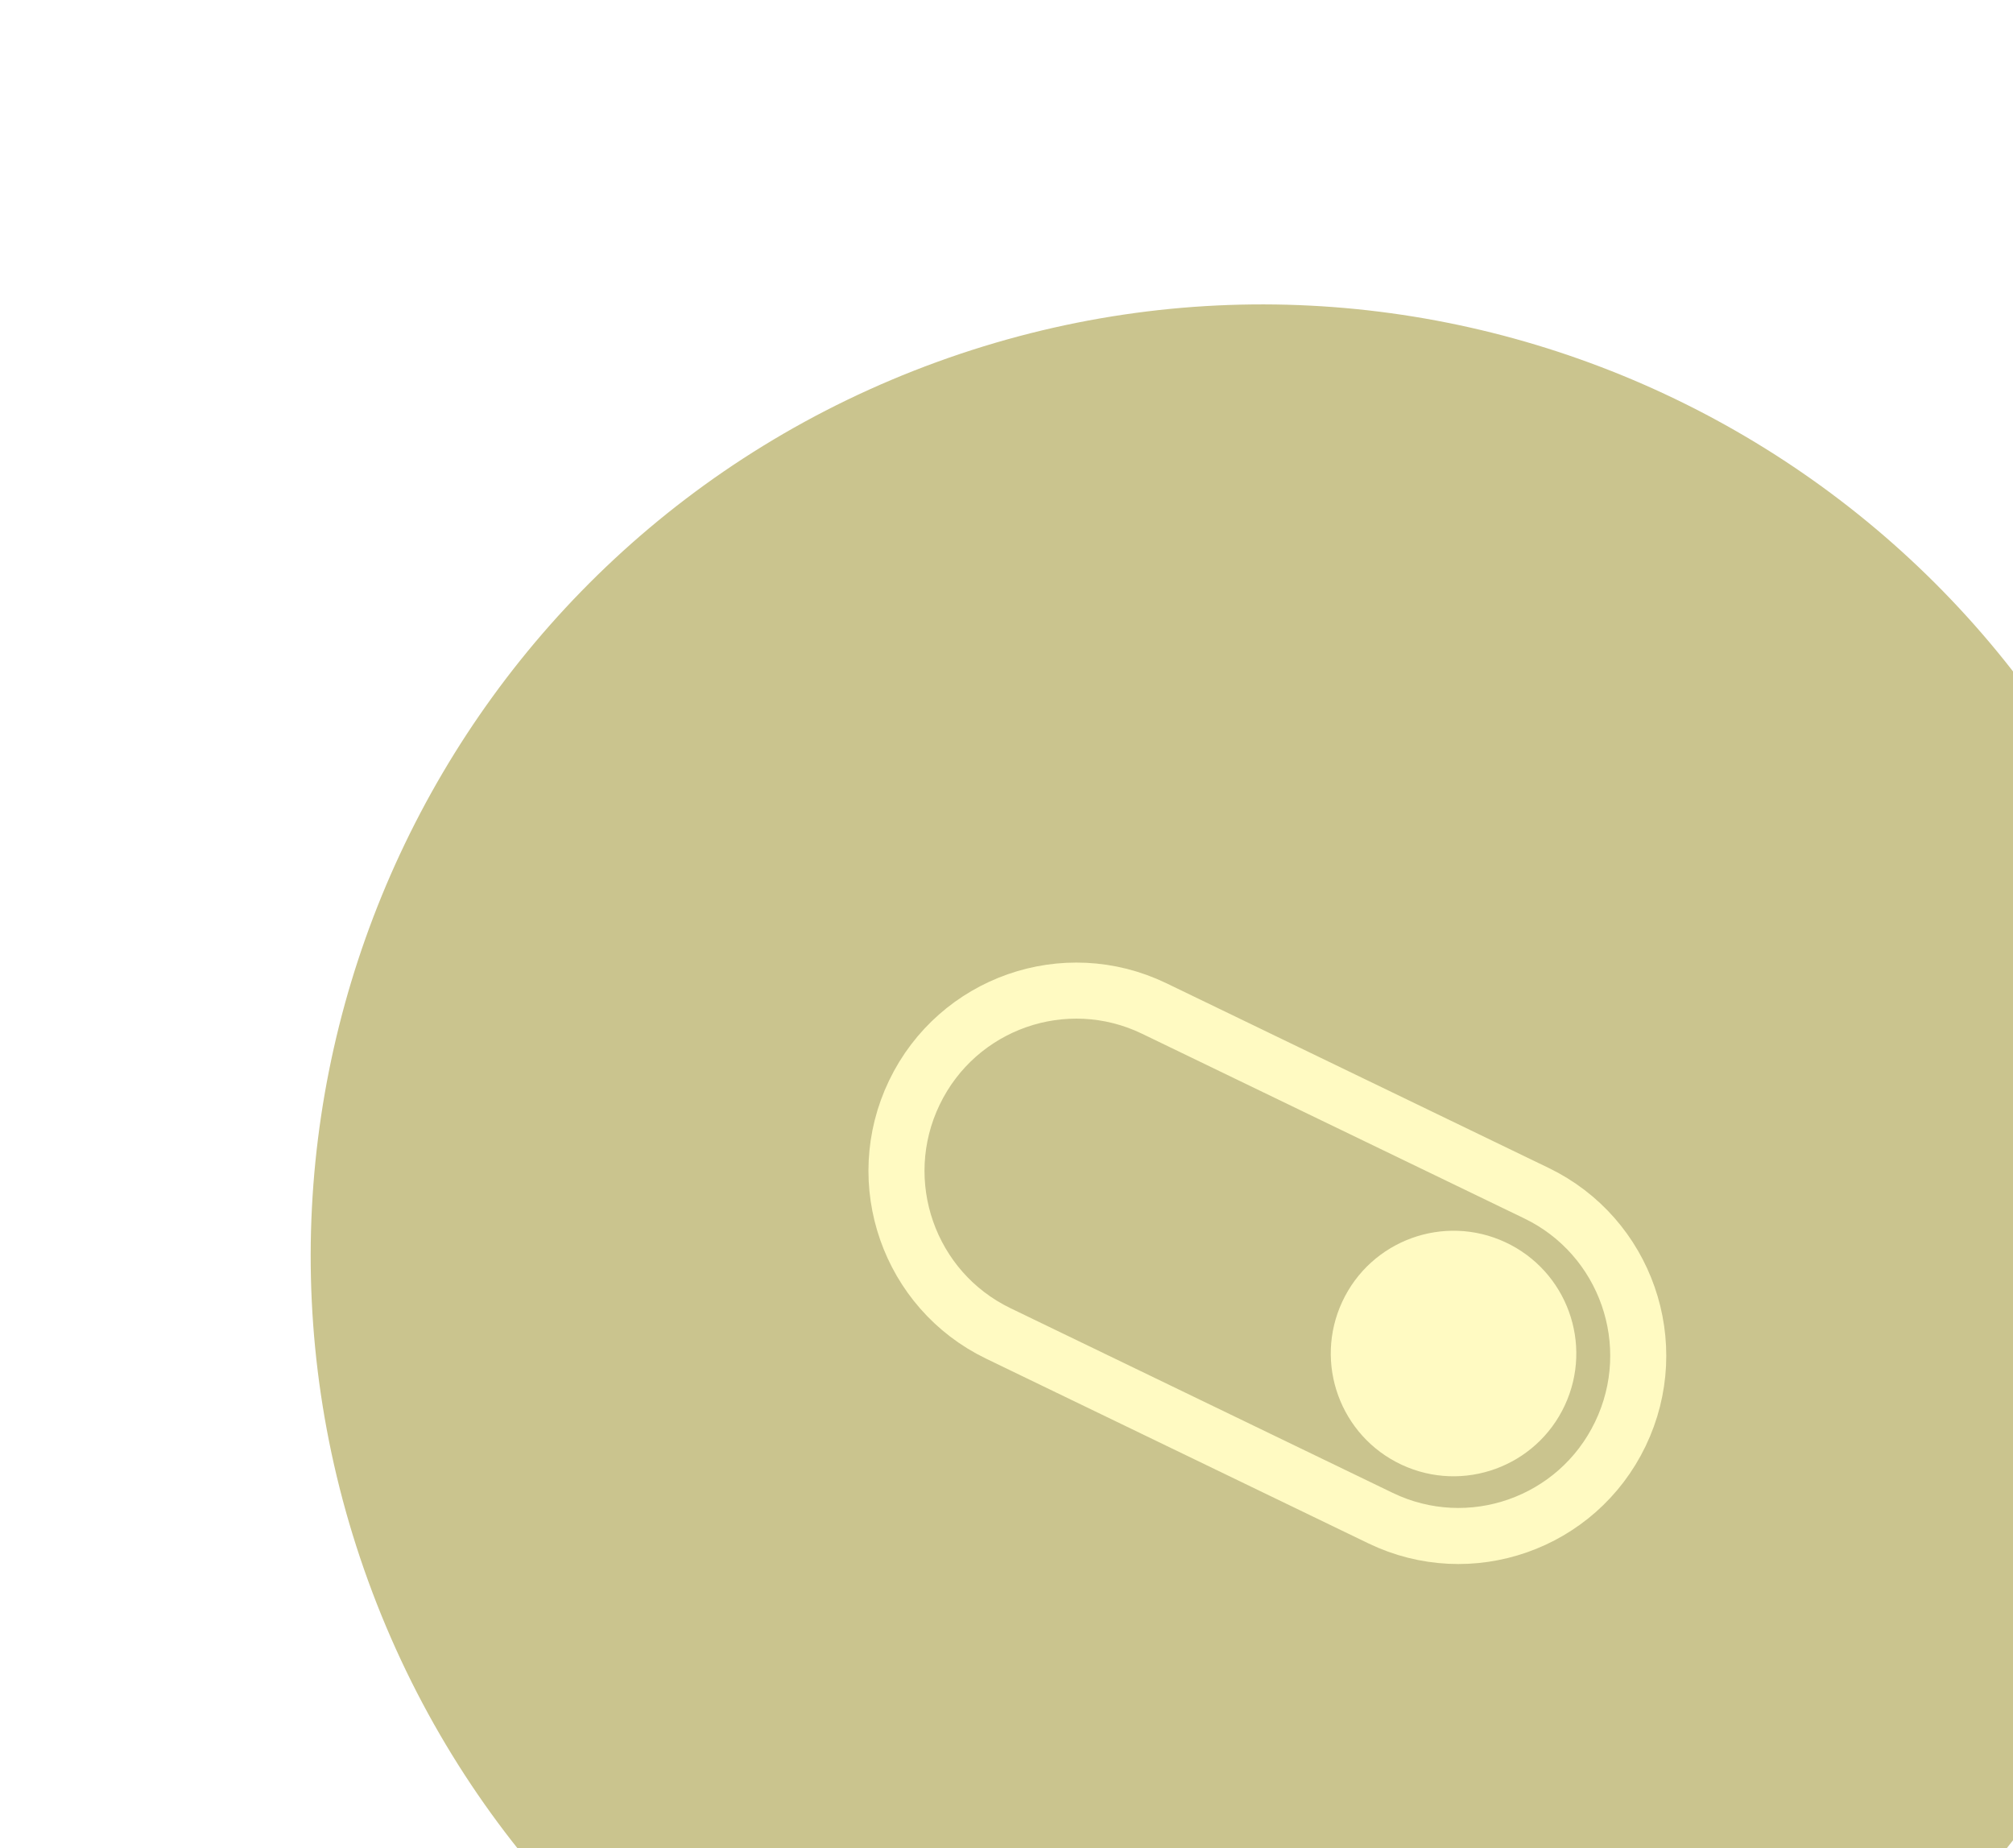
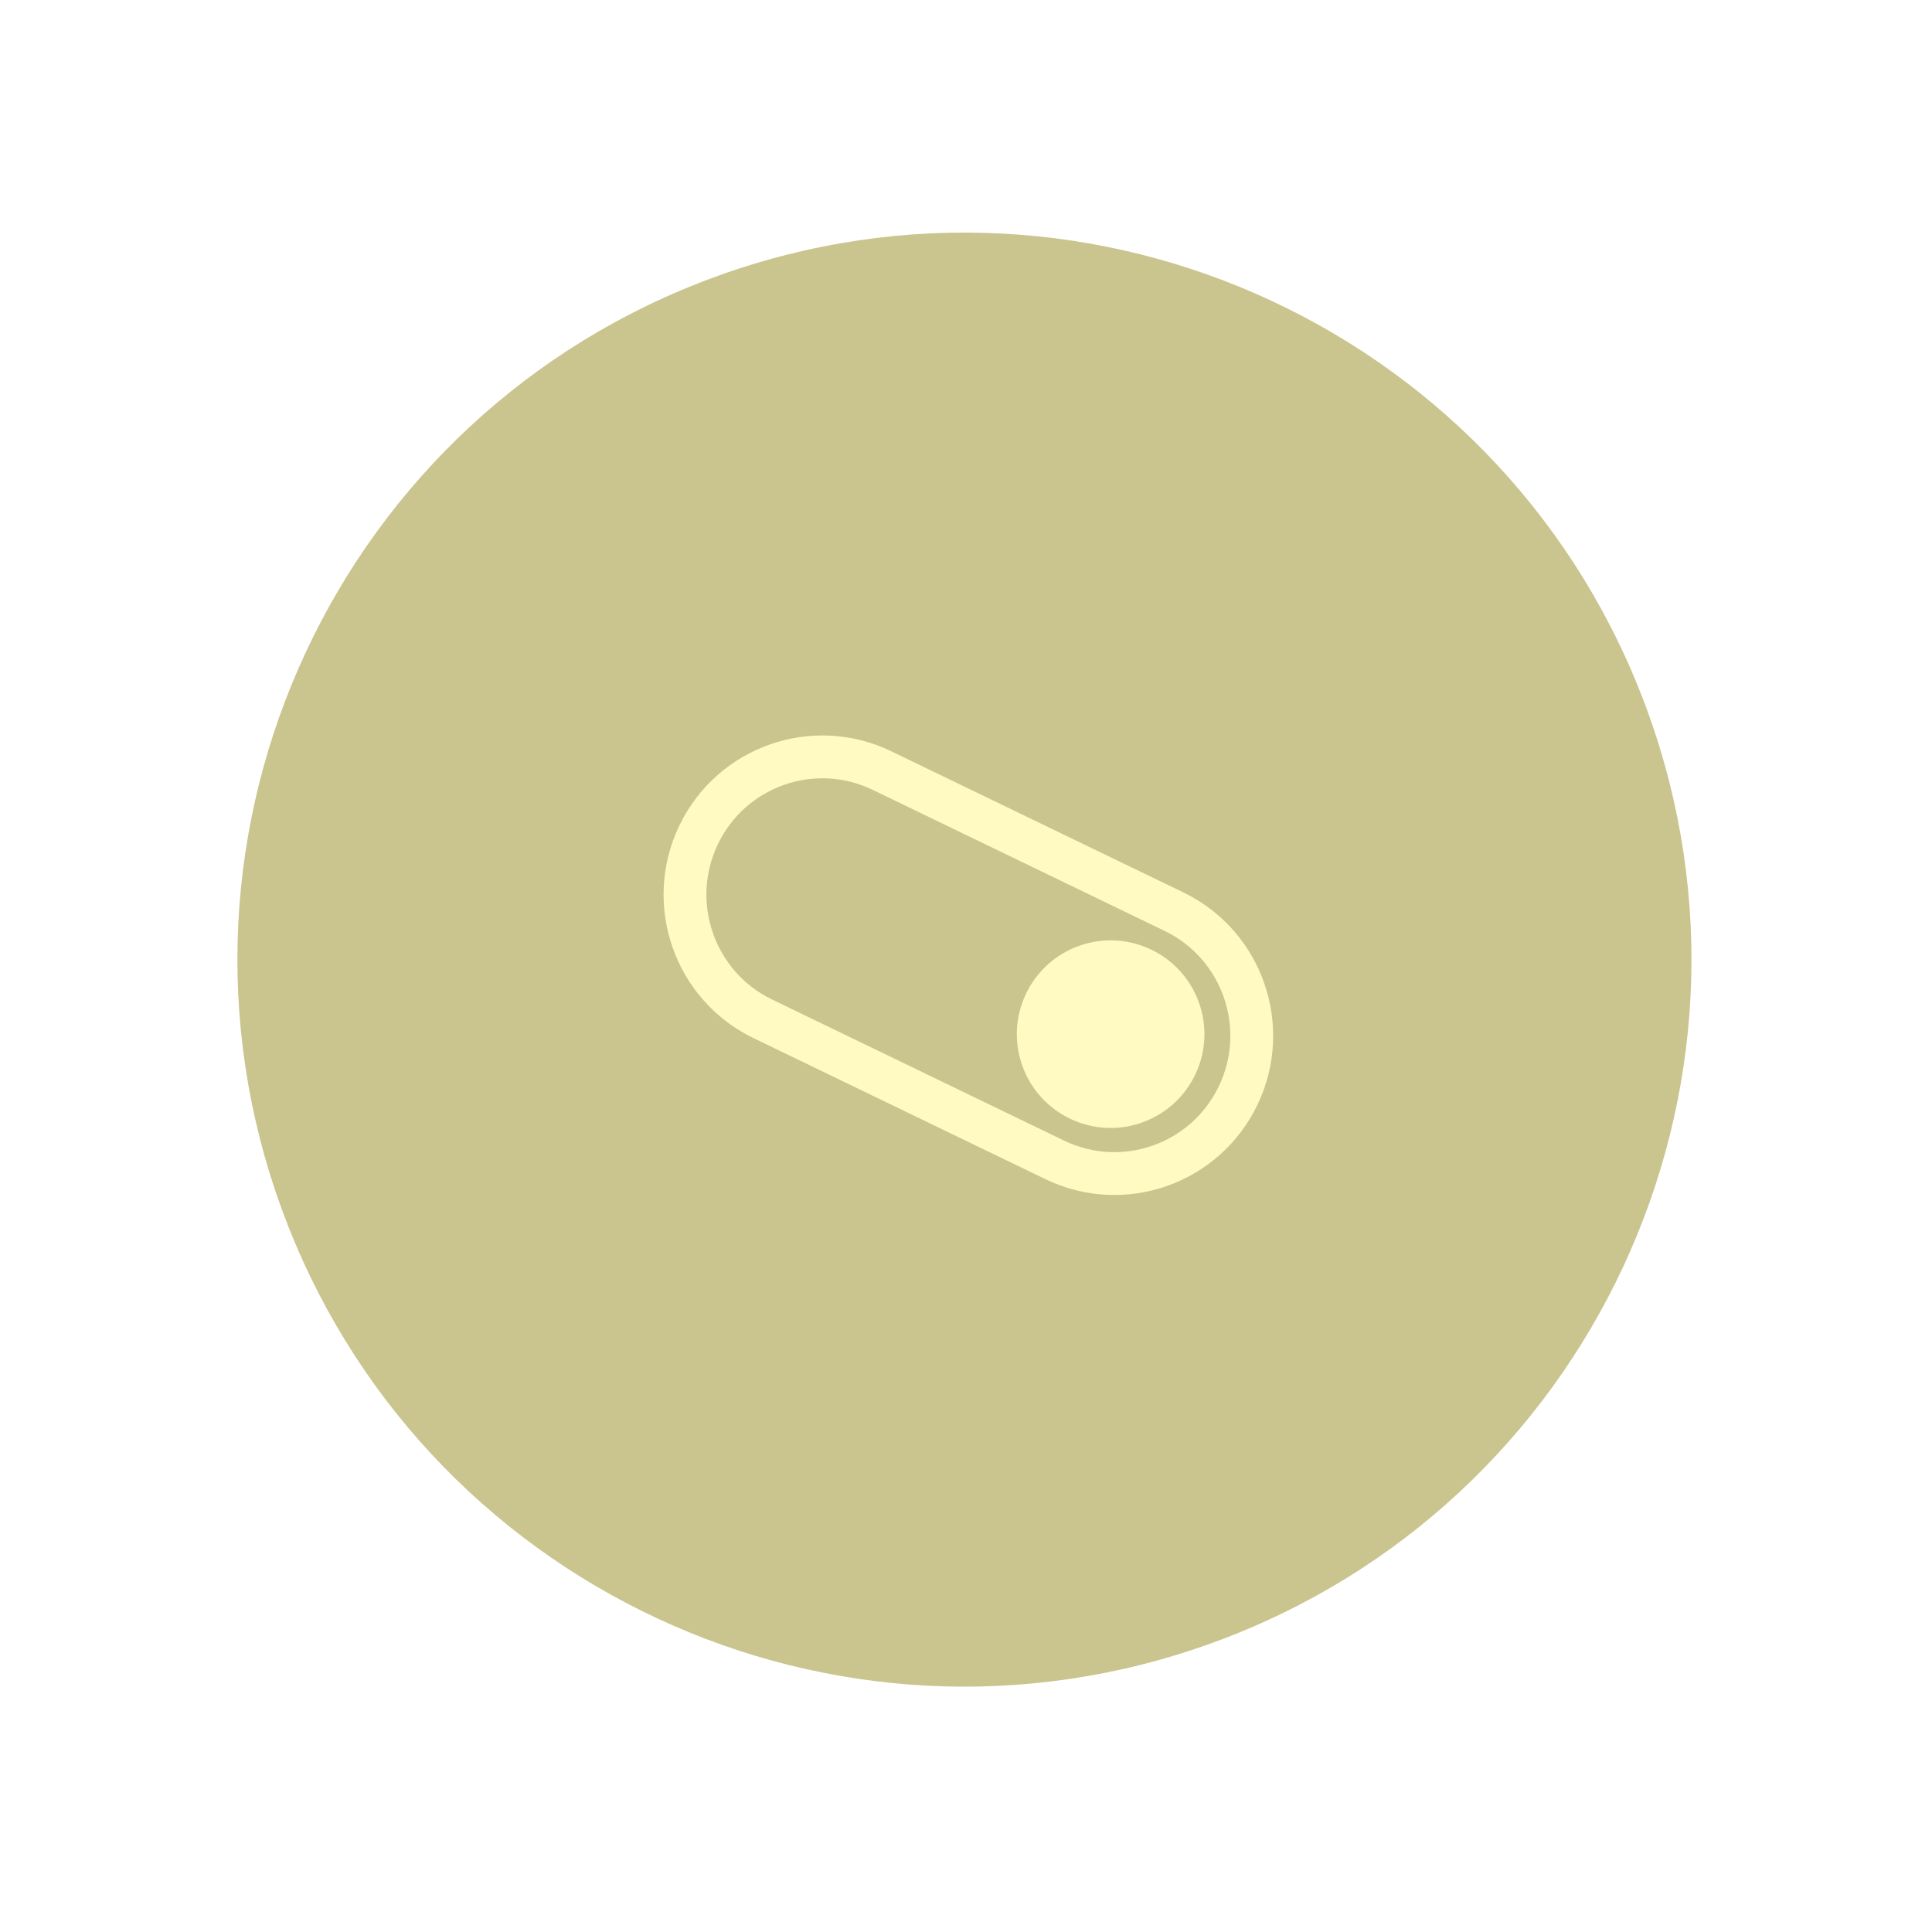
- <svg xmlns="http://www.w3.org/2000/svg" width="328" height="301" viewBox="0 0 328 301" fill="none">
+ <svg xmlns="http://www.w3.org/2000/svg" width="412" height="412" viewBox="0 0 412 412" fill="none">
  <path d="M351.318 151.626C380.596 232.068 339.12 321.013 258.679 350.292C178.237 379.57 89.291 338.094 60.013 257.652C30.735 177.211 72.211 88.265 152.652 58.987C233.094 29.709 322.039 71.184 351.318 151.626Z" fill="#CAC48E" />
-   <path d="M148.985 178.033C156.01 163.413 173.512 157.284 188.074 164.32L250.353 194.411C264.922 201.45 271.055 219.011 264.026 233.638C257.002 248.258 239.5 254.387 224.938 247.351L162.659 217.26C148.09 210.221 141.957 192.66 148.985 178.033Z" stroke="#FFFAC2" stroke-width="9.133" />
+   <path d="M188.074 164.32L250.353 194.41C264.922 201.45 271.055 219.011 264.026 233.638C257.002 248.258 239.5 254.387 224.938 247.351L162.659 217.26C148.09 210.221 141.957 192.659 148.985 178.032C156.01 163.413 173.512 157.284 188.074 164.32Z" stroke="#FFFAC2" stroke-width="9.133" />
  <rect x="227.168" y="193.956" width="40" height="40" rx="20" transform="rotate(25 227.168 193.956)" fill="#FFFAC2" />
</svg>
